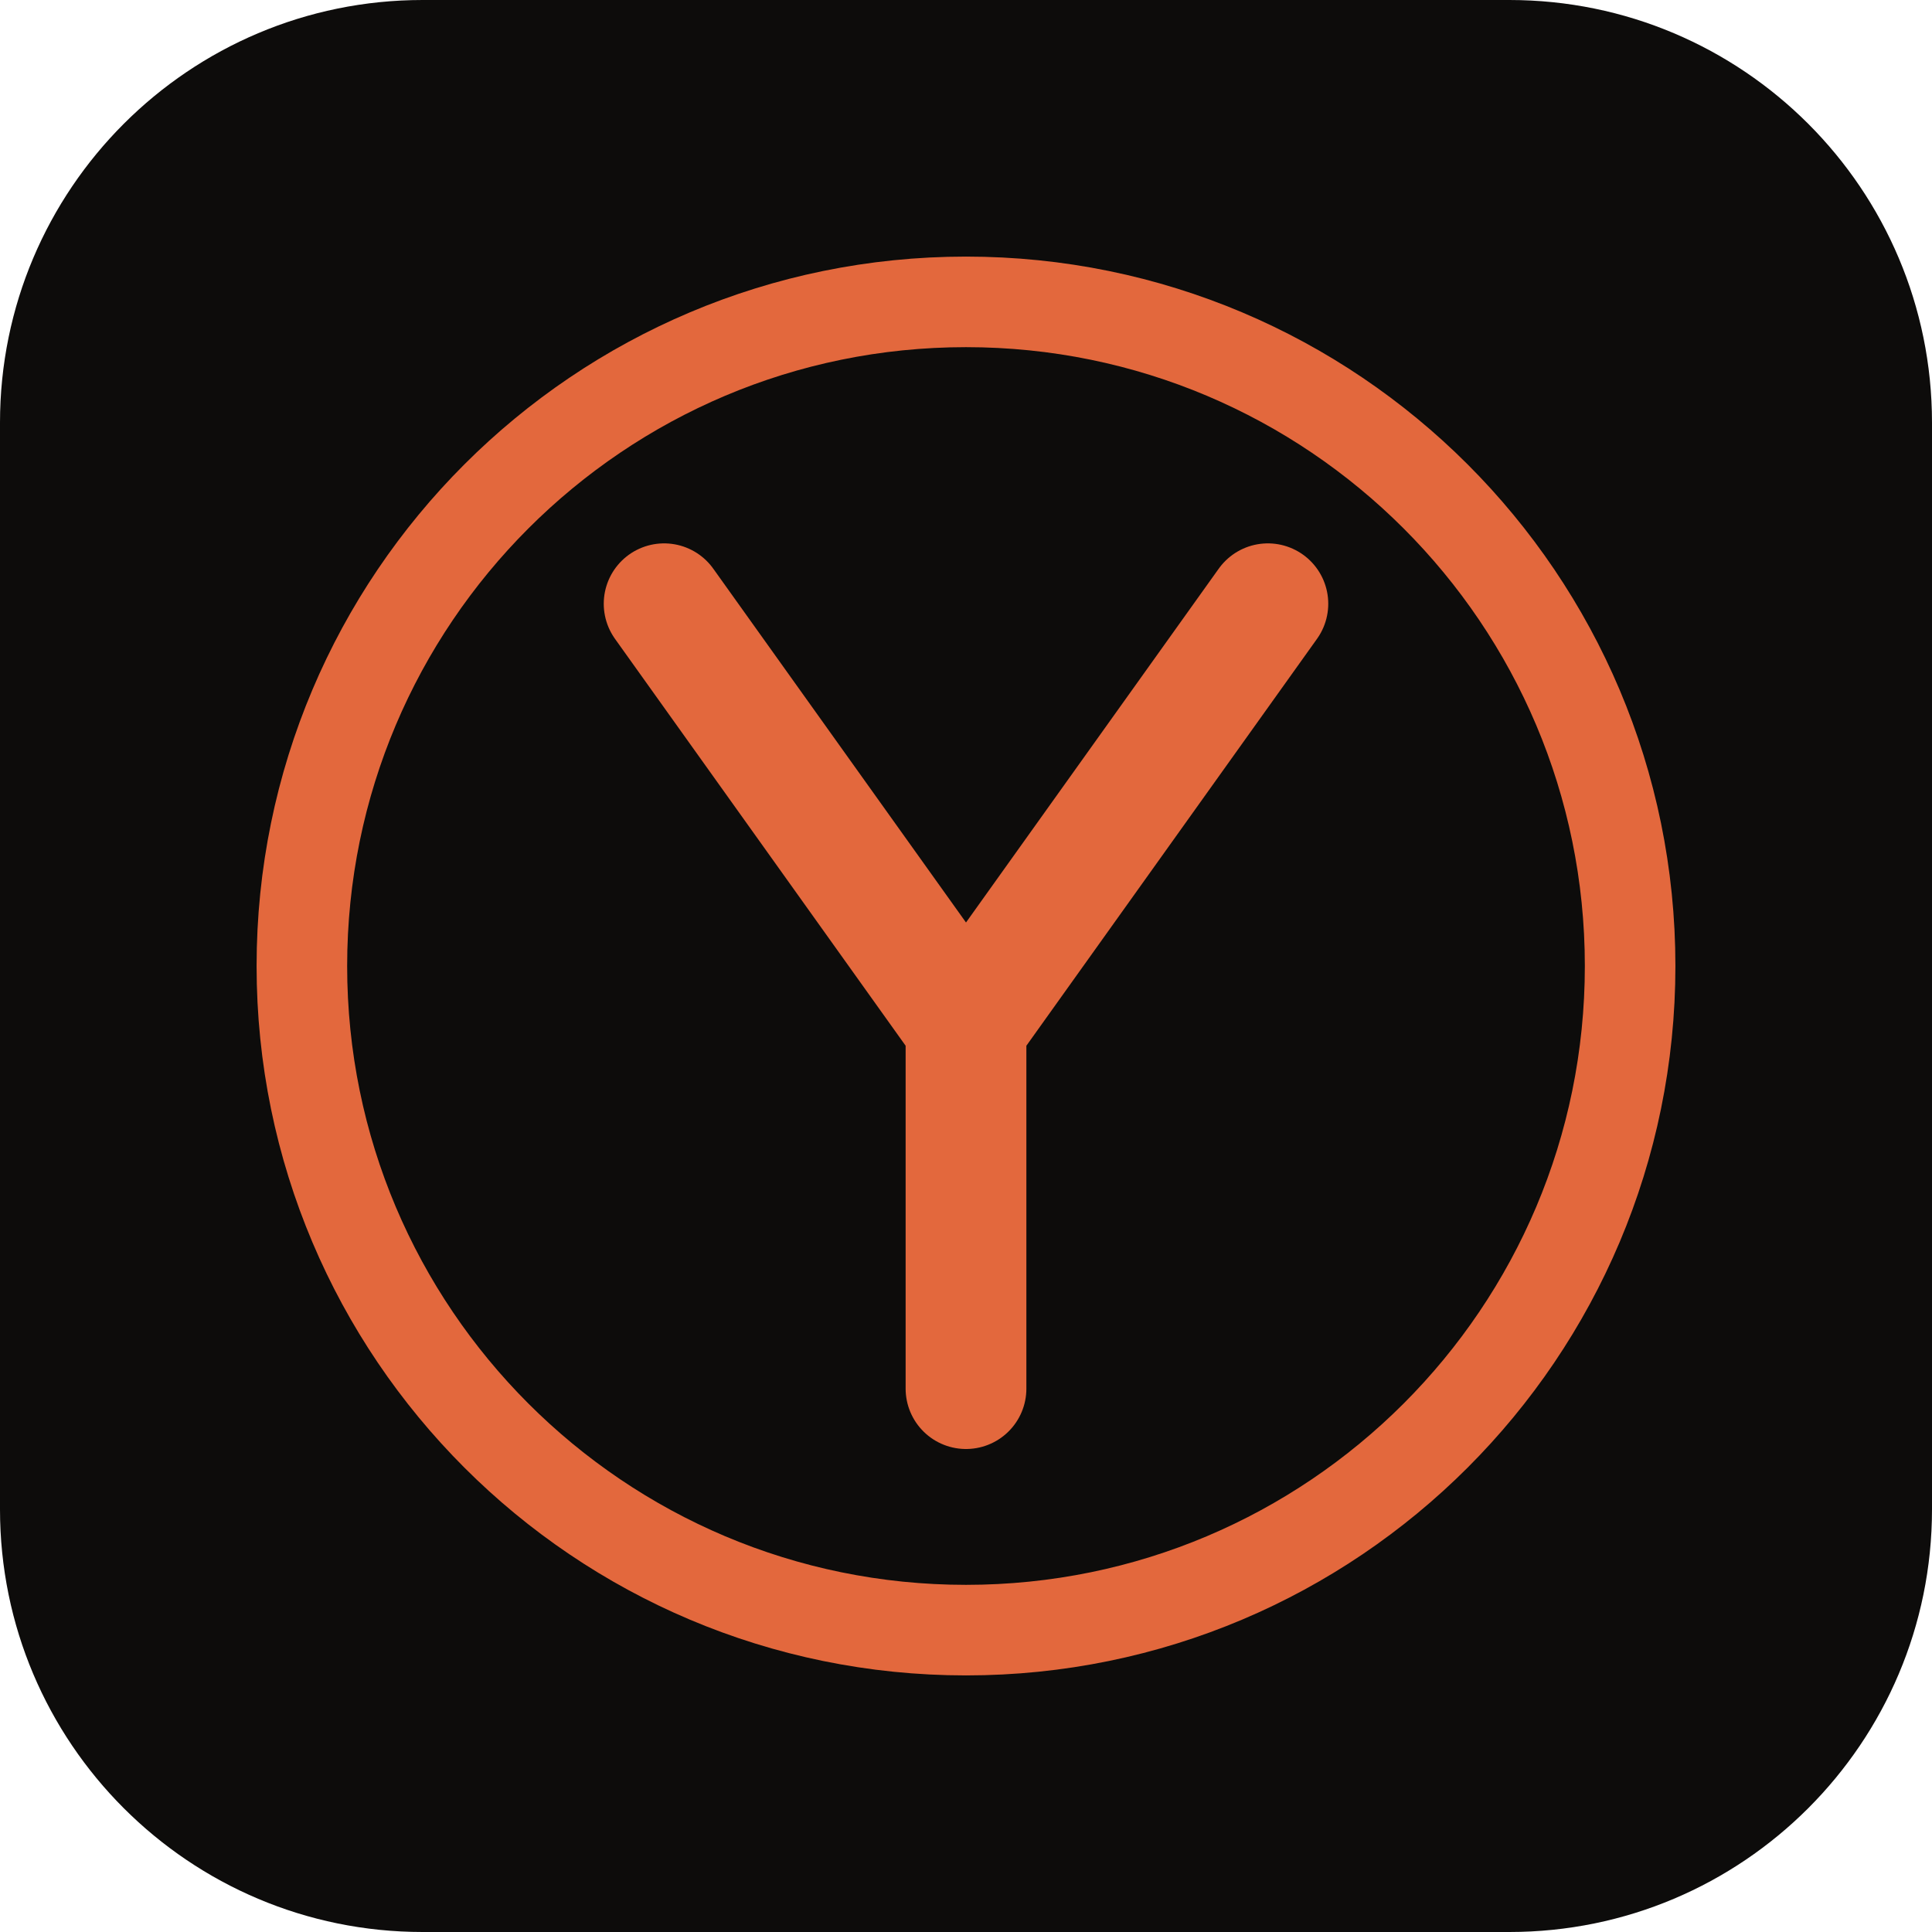
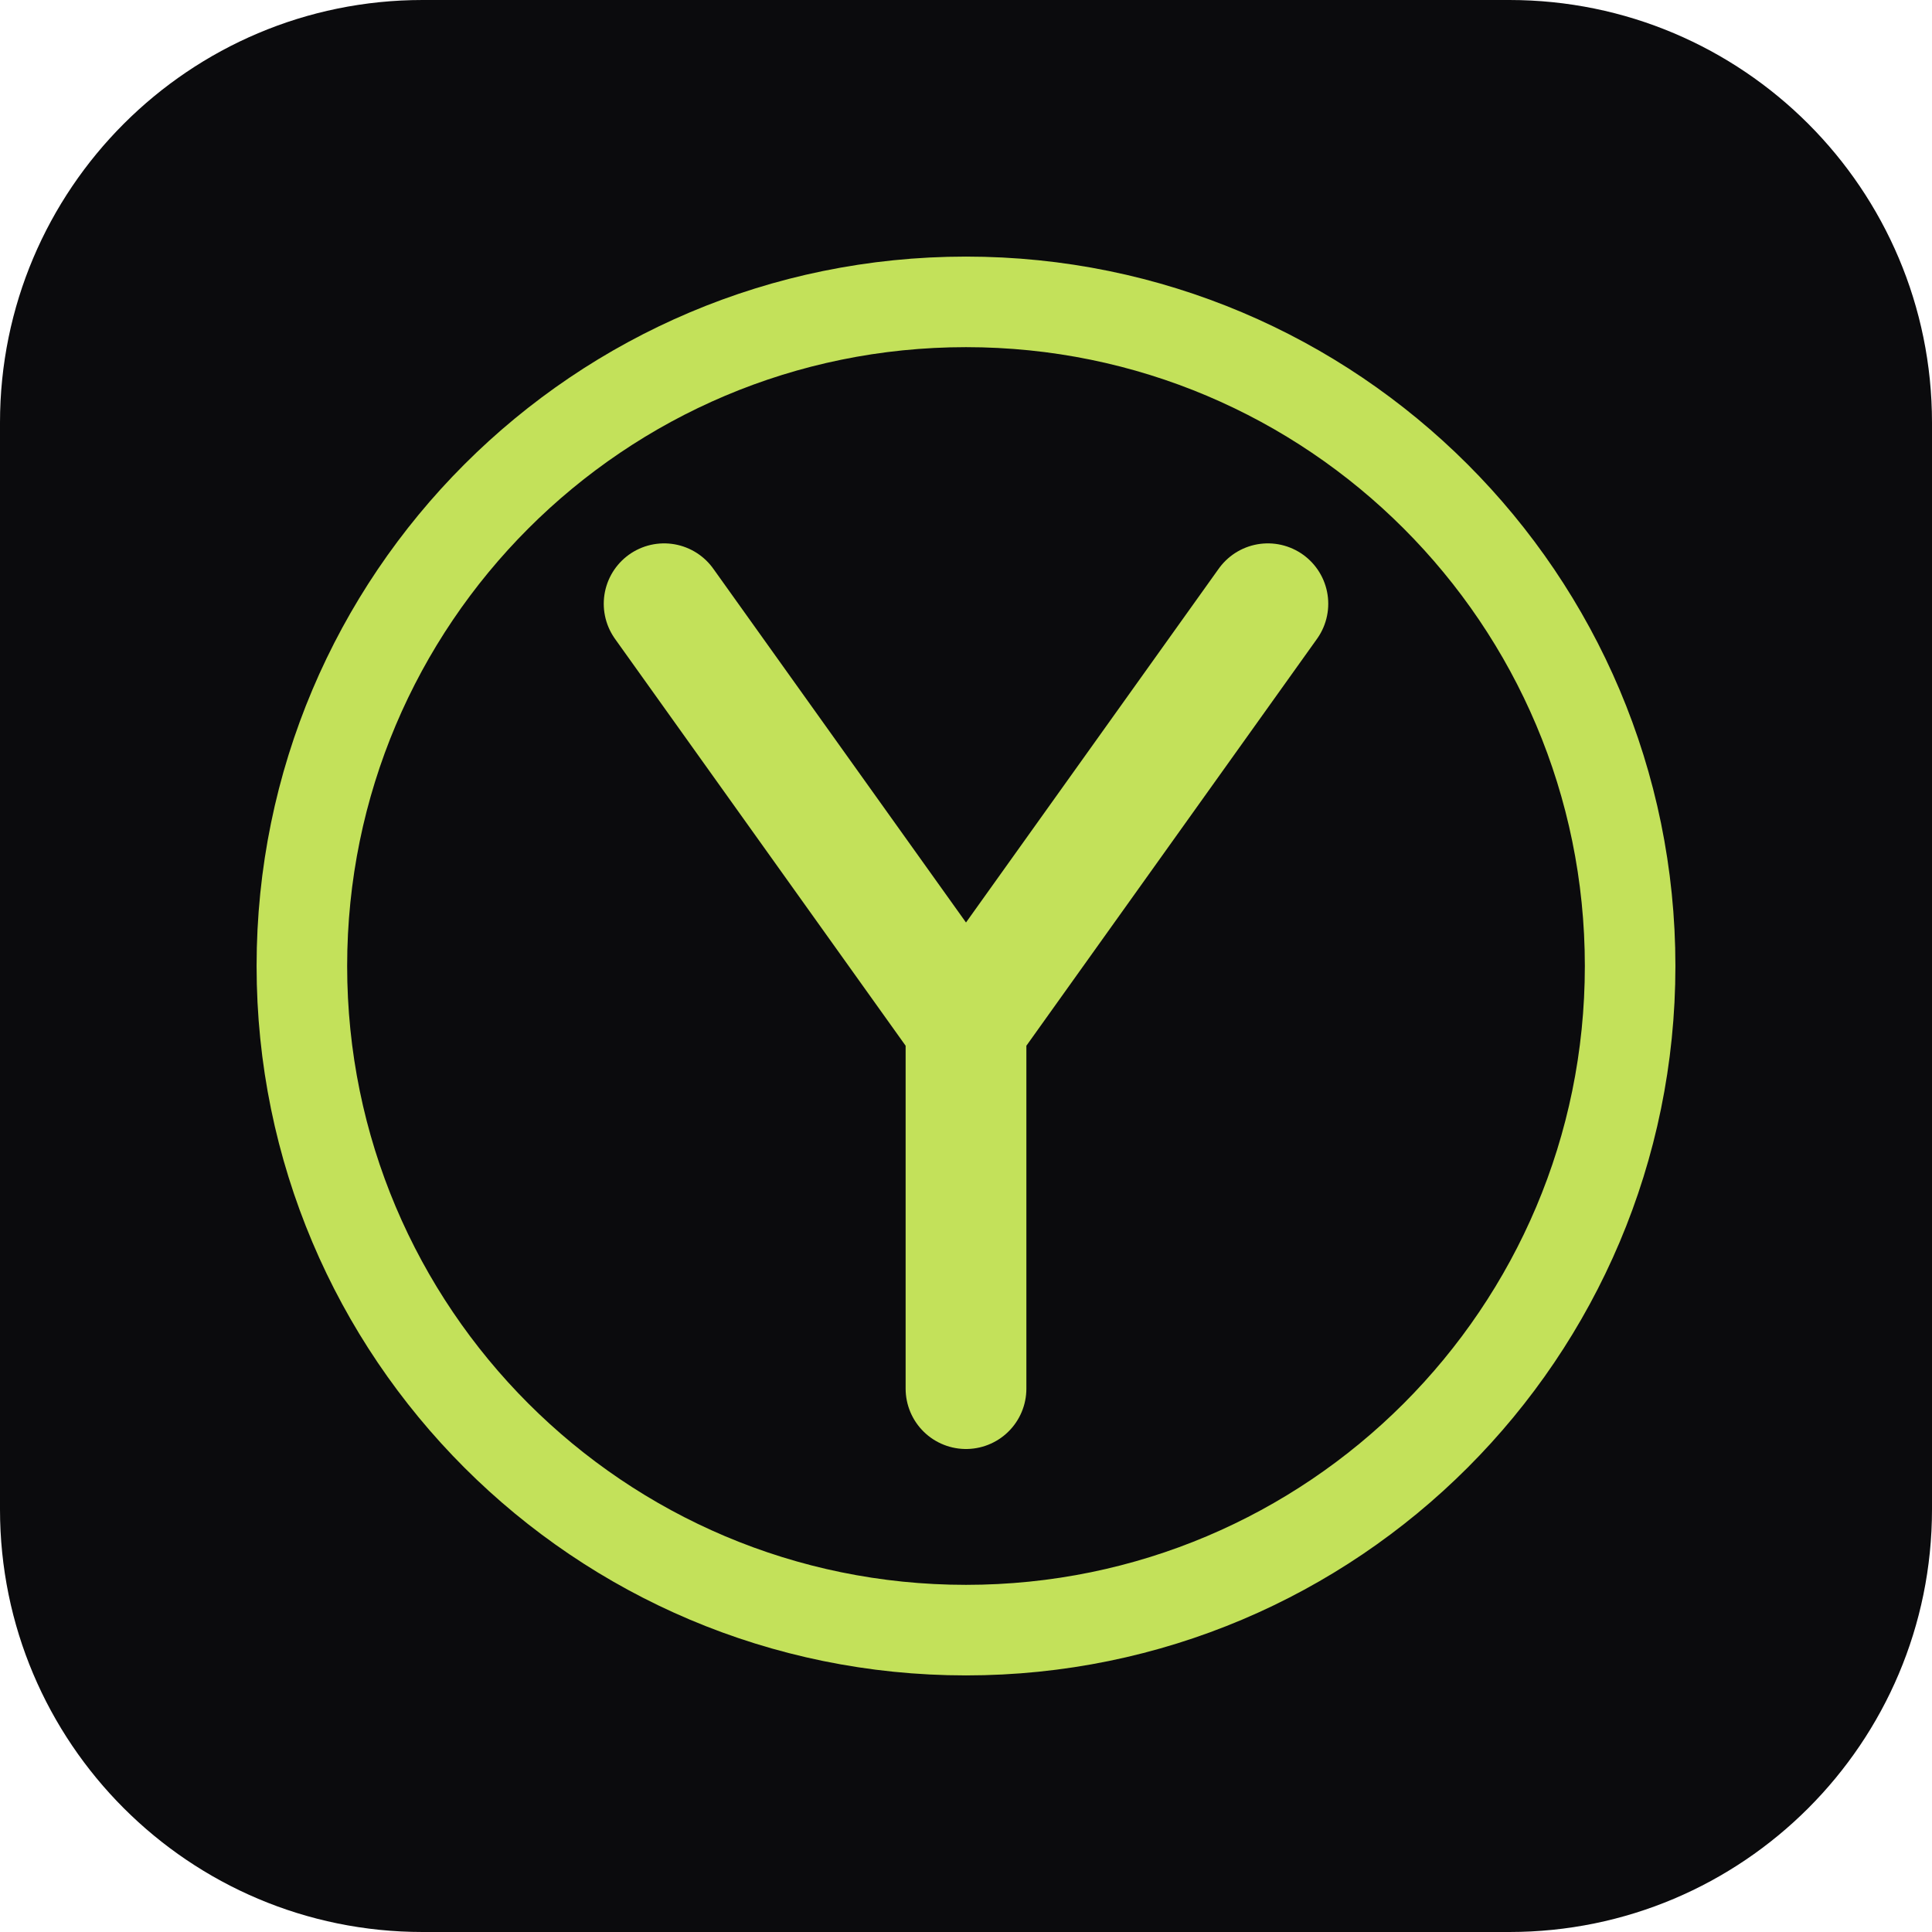
<svg xmlns="http://www.w3.org/2000/svg" viewBox="0 0 64 64">
-   <rect width="64" height="64" rx="14" fill="#0d0c0b" />
-   <circle cx="32" cy="32" r="22" fill="none" stroke="#e3683d" stroke-width="3" />
-   <path d="M22 20l10 14 10-14M32 34v12" fill="none" stroke="#e3683d" stroke-width="4" stroke-linecap="round" stroke-linejoin="round" />
+   <rect width="64" height="64" rx="14" fill="#0b0b0d" />
+   <circle cx="32" cy="32" r="22" fill="none" stroke="#c3e15a" stroke-width="3" />
+   <path d="M22 20l10 14 10-14M32 34v12" fill="none" stroke="#c3e15a" stroke-width="4" stroke-linecap="round" stroke-linejoin="round" />
</svg>
